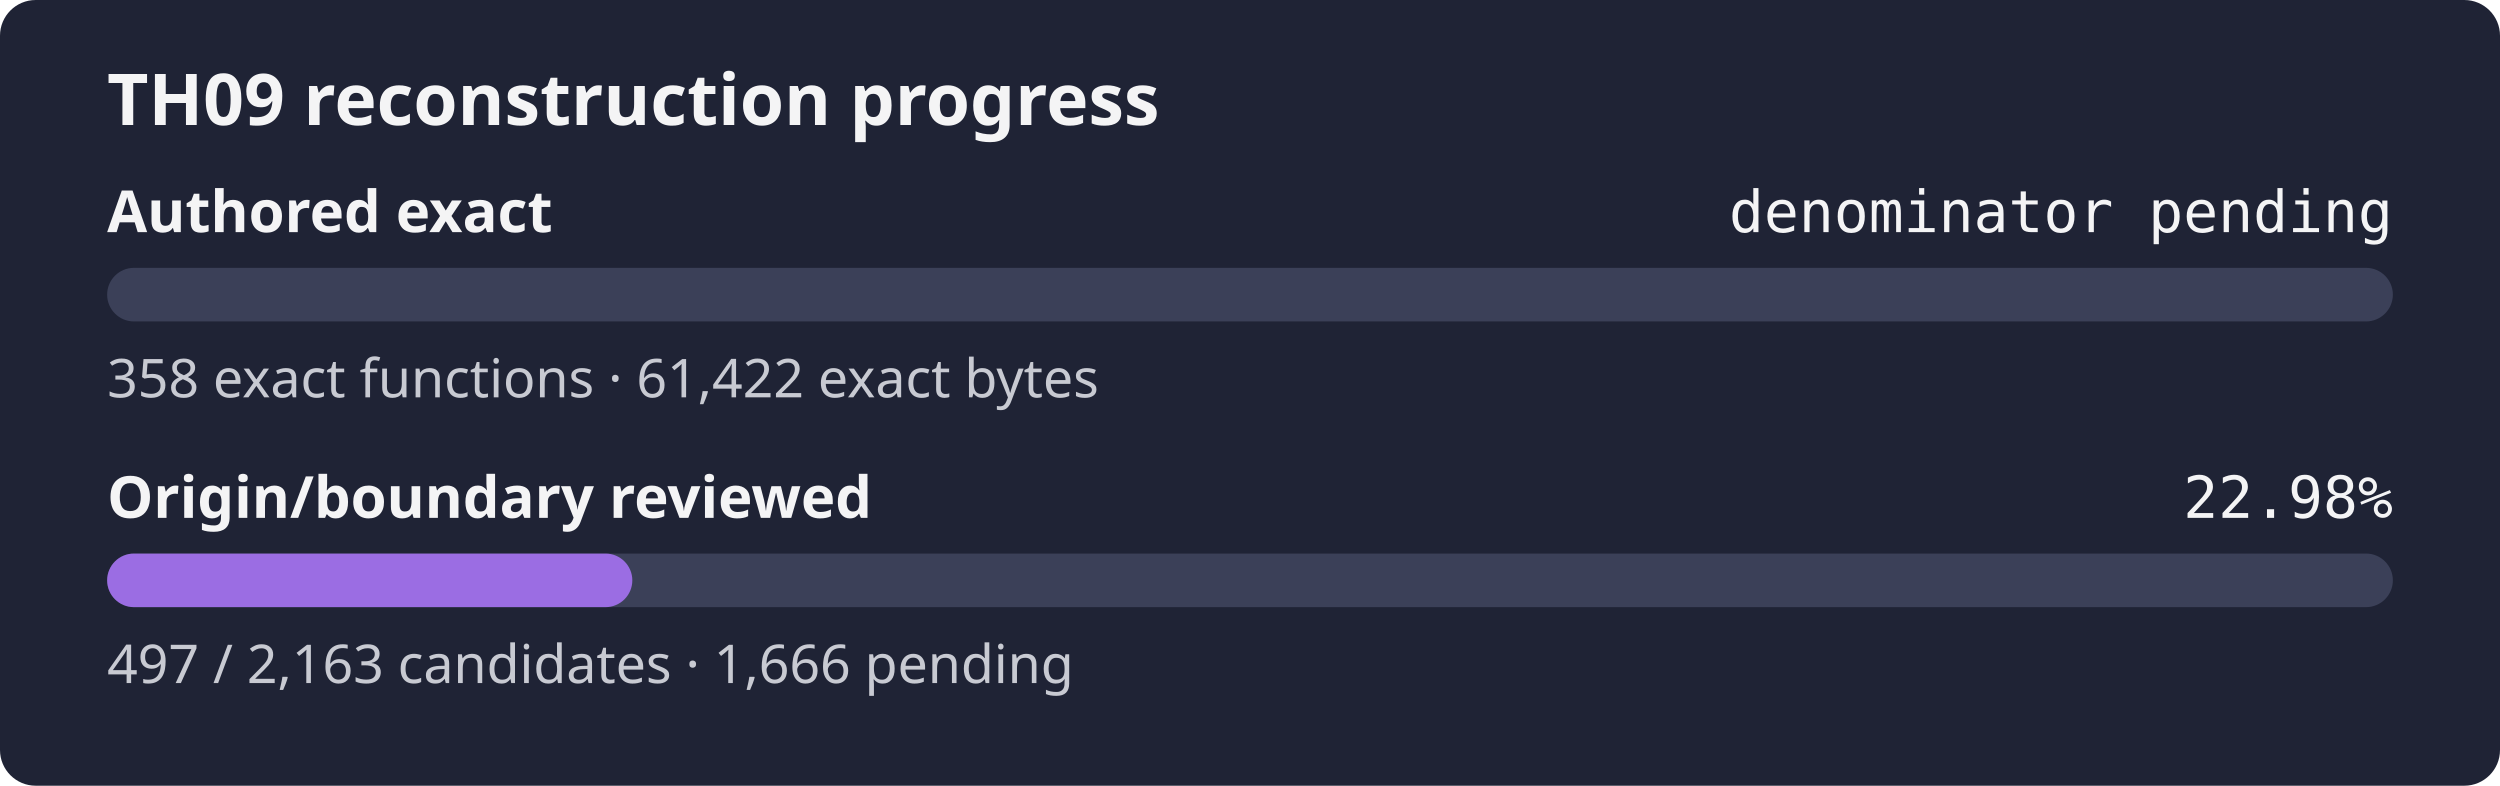
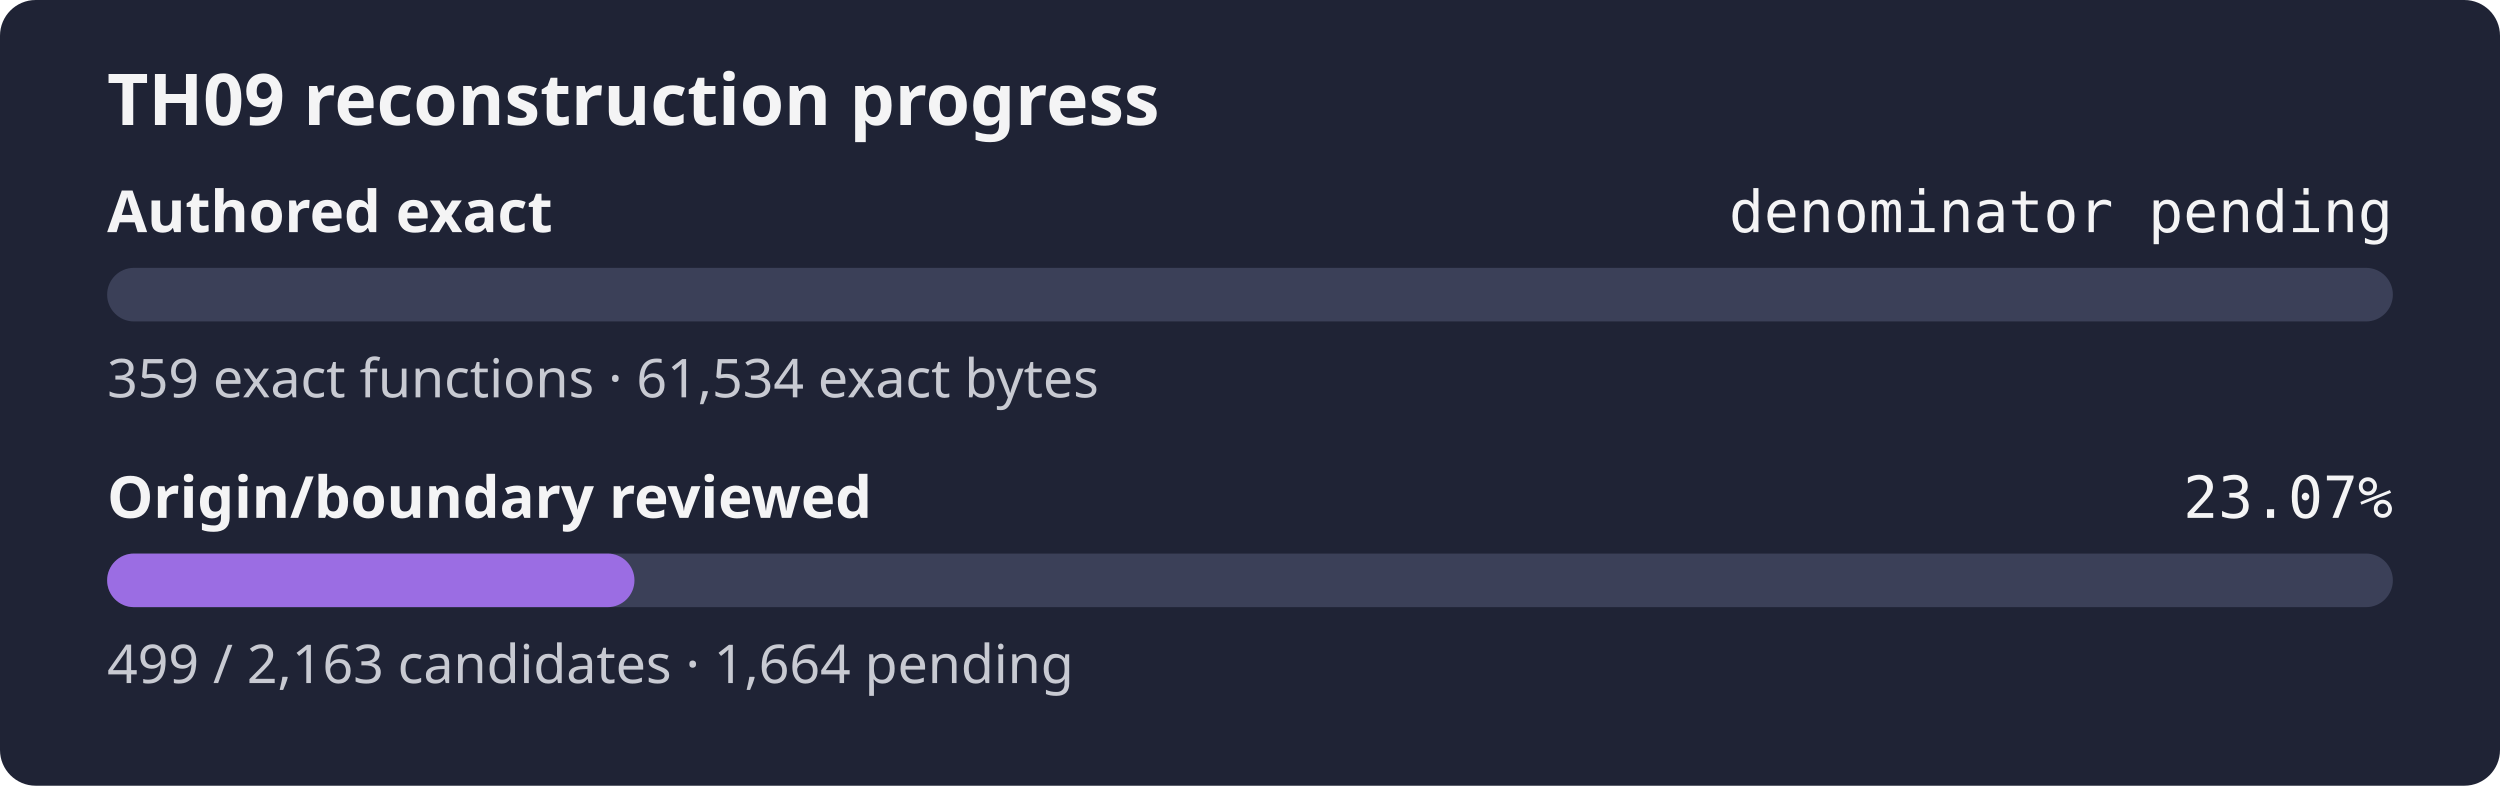
- <svg xmlns="http://www.w3.org/2000/svg" width="560" height="176" role="img" aria-label="TH09 reconstruction progress: authored exact denominator pending, origin review 22.98%">
+ <svg xmlns="http://www.w3.org/2000/svg" width="560" height="176" role="img" aria-label="TH09 reconstruction progress: authored exact denominator pending, origin review 23.07%">
  <rect width="560" height="176" rx="8" fill="#1f2335" />
  <text x="24" y="28" fill="#f4f4f5" font-family="sans-serif" font-size="16" font-weight="600">TH09 reconstruction progress</text>
  <text x="24" y="52" fill="#f4f4f5" font-family="sans-serif" font-size="13" font-weight="600">Authored exact</text>
  <text x="536" y="52" fill="#f4f4f5" text-anchor="end" font-family="monospace" font-size="13">denominator pending</text>
  <rect x="24" y="60" width="512" height="12" rx="6" fill="#3b4058" />
  <rect x="24" y="60" width="0.00" height="12" rx="6" fill="#9b6de3" />
-   <text x="24" y="89" fill="#c8cad2" font-family="sans-serif" font-size="12">358 exact functions · 61,422 exact bytes</text>
+   <text x="24" y="89" fill="#c8cad2" font-family="sans-serif" font-size="12">359 exact functions · 61,534 exact bytes</text>
  <text x="24" y="116" fill="#f4f4f5" font-family="sans-serif" font-size="13" font-weight="600">Origin/boundary reviewed</text>
-   <text x="536" y="116" fill="#f4f4f5" text-anchor="end" font-family="monospace" font-size="13">22.98%</text>
+   <text x="536" y="116" fill="#f4f4f5" text-anchor="end" font-family="monospace" font-size="13">23.07%</text>
  <rect x="24" y="124" width="512" height="12" rx="6" fill="#3b4058" />
-   <rect x="24" y="124" width="117.64" height="12" rx="6" fill="#9b6de3" />
-   <text x="24" y="153" fill="#c8cad2" font-family="sans-serif" font-size="12">497 / 2,163 candidates · 1,666 pending</text>
+   <rect x="24" y="124" width="118.12" height="12" rx="6" fill="#9b6de3" />
+   <text x="24" y="153" fill="#c8cad2" font-family="sans-serif" font-size="12">499 / 2,163 candidates · 1,664 pending</text>
</svg>
